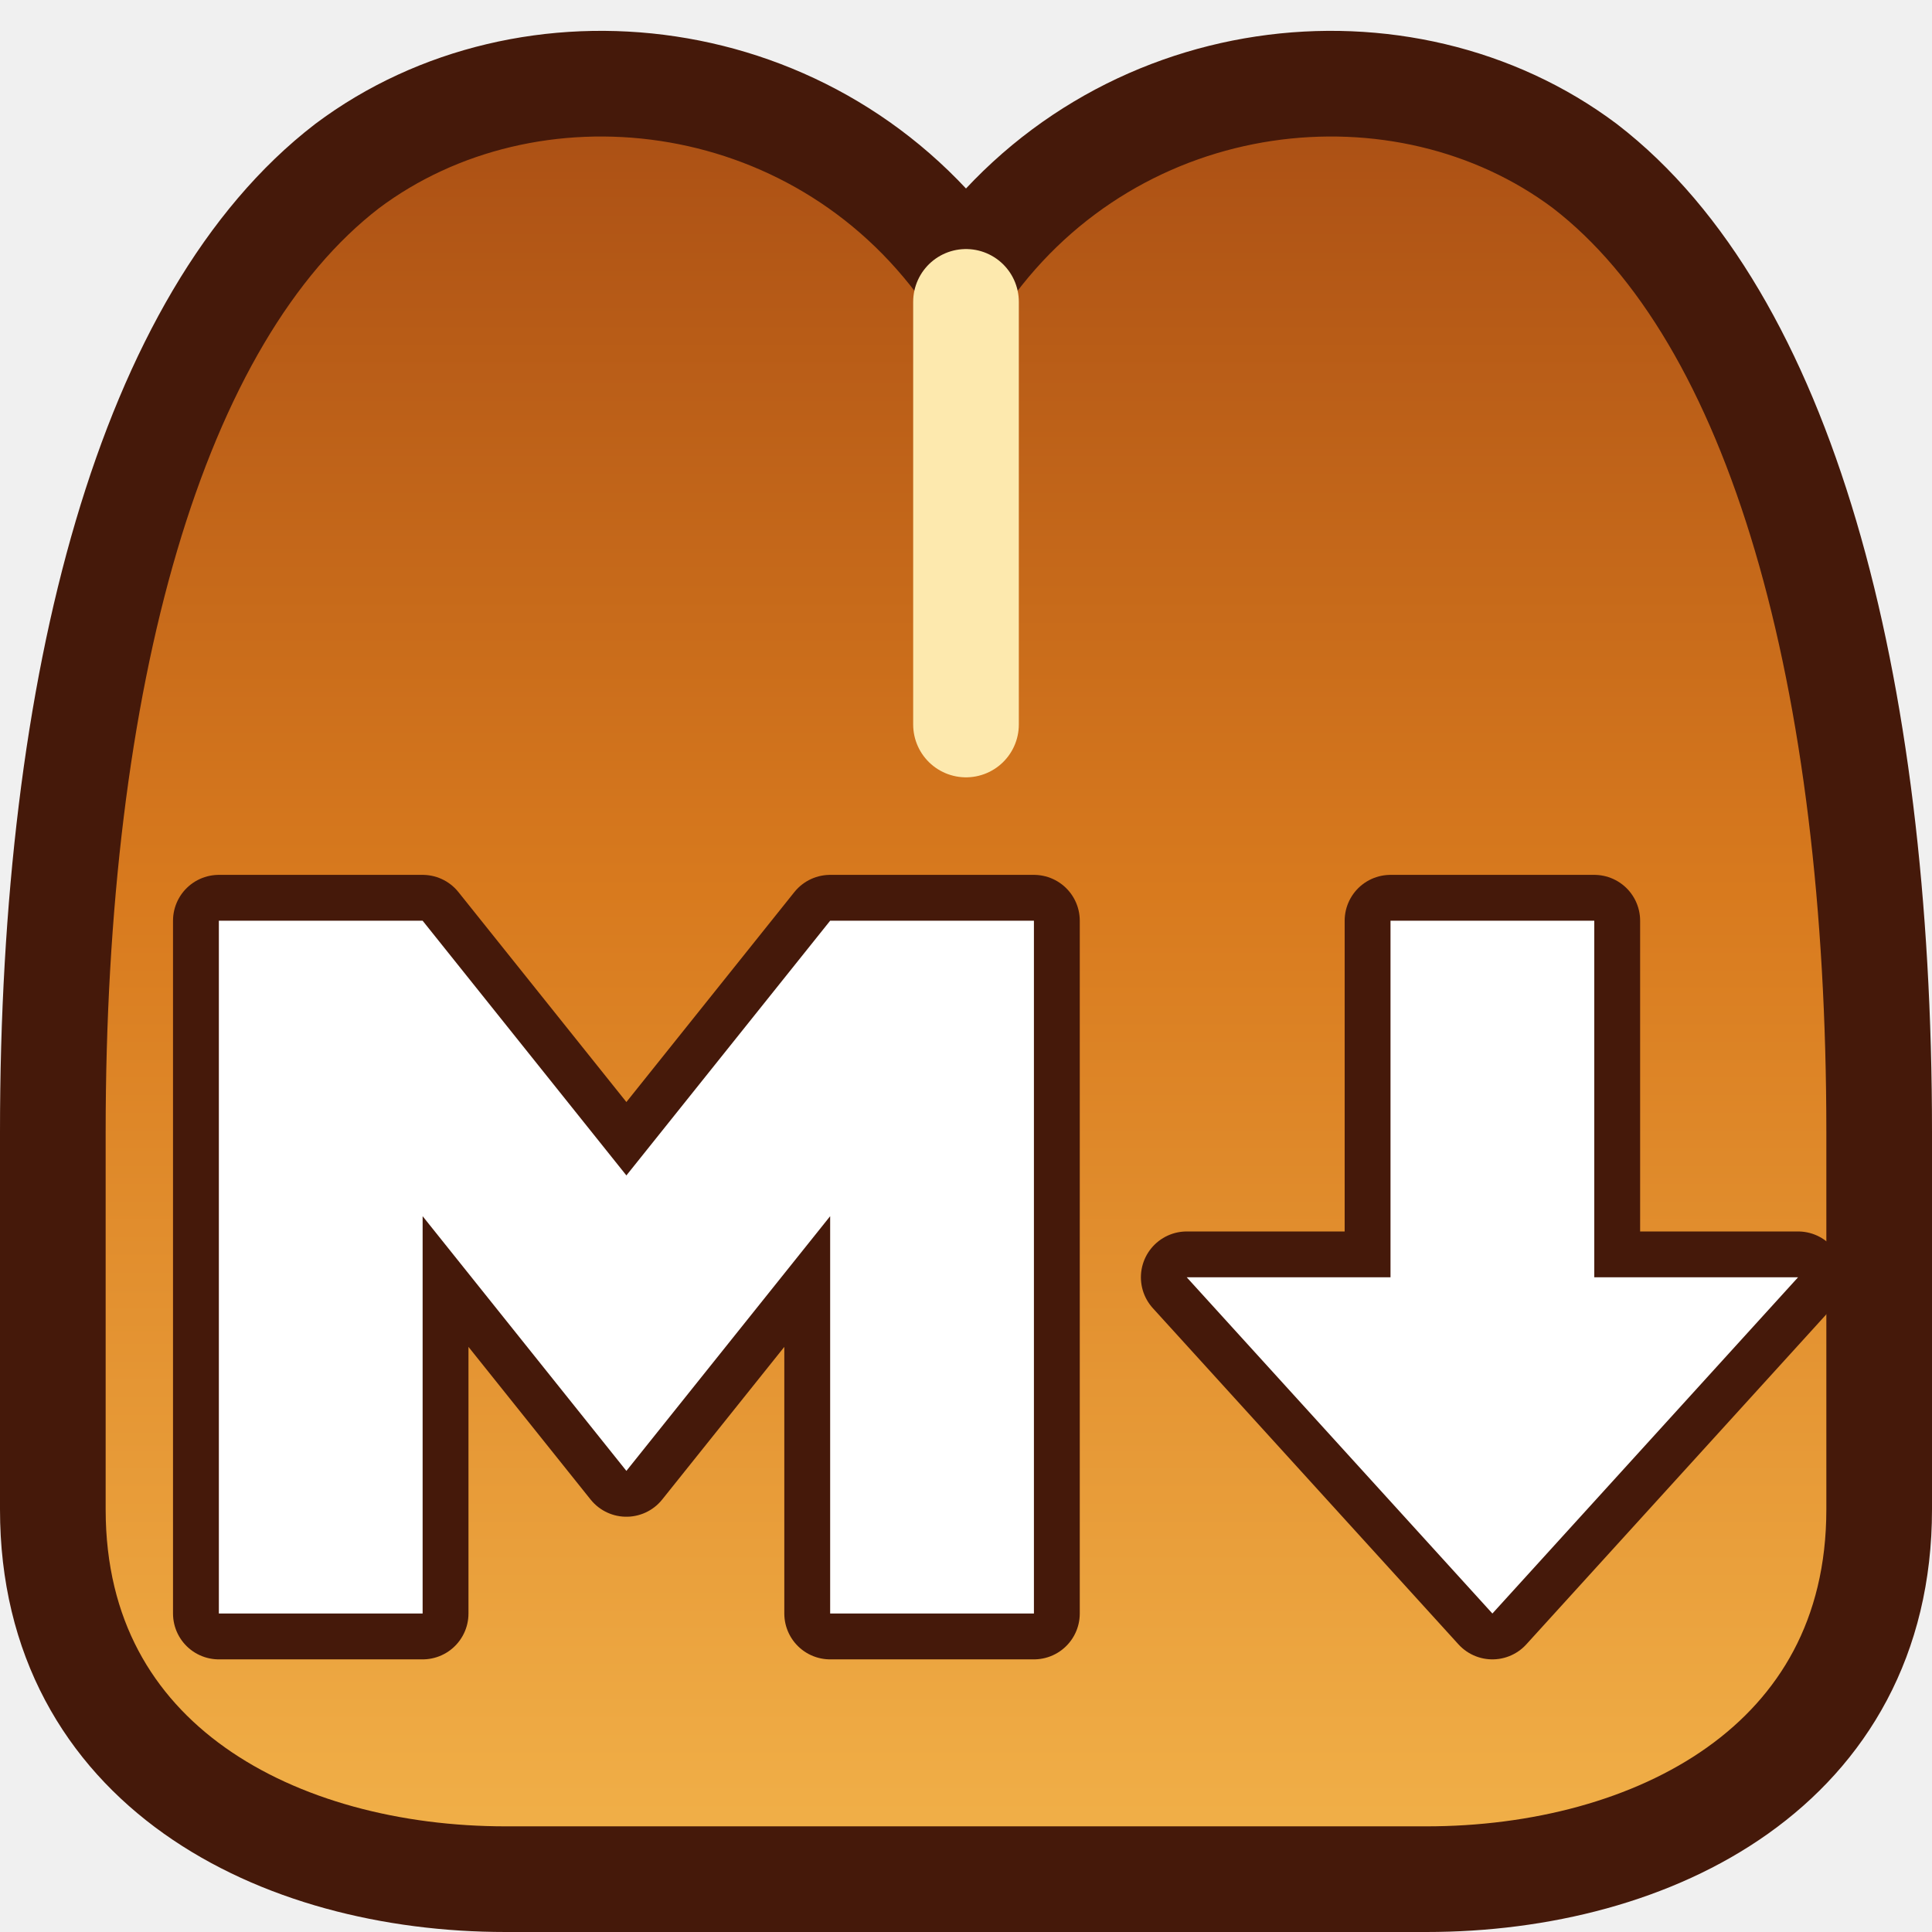
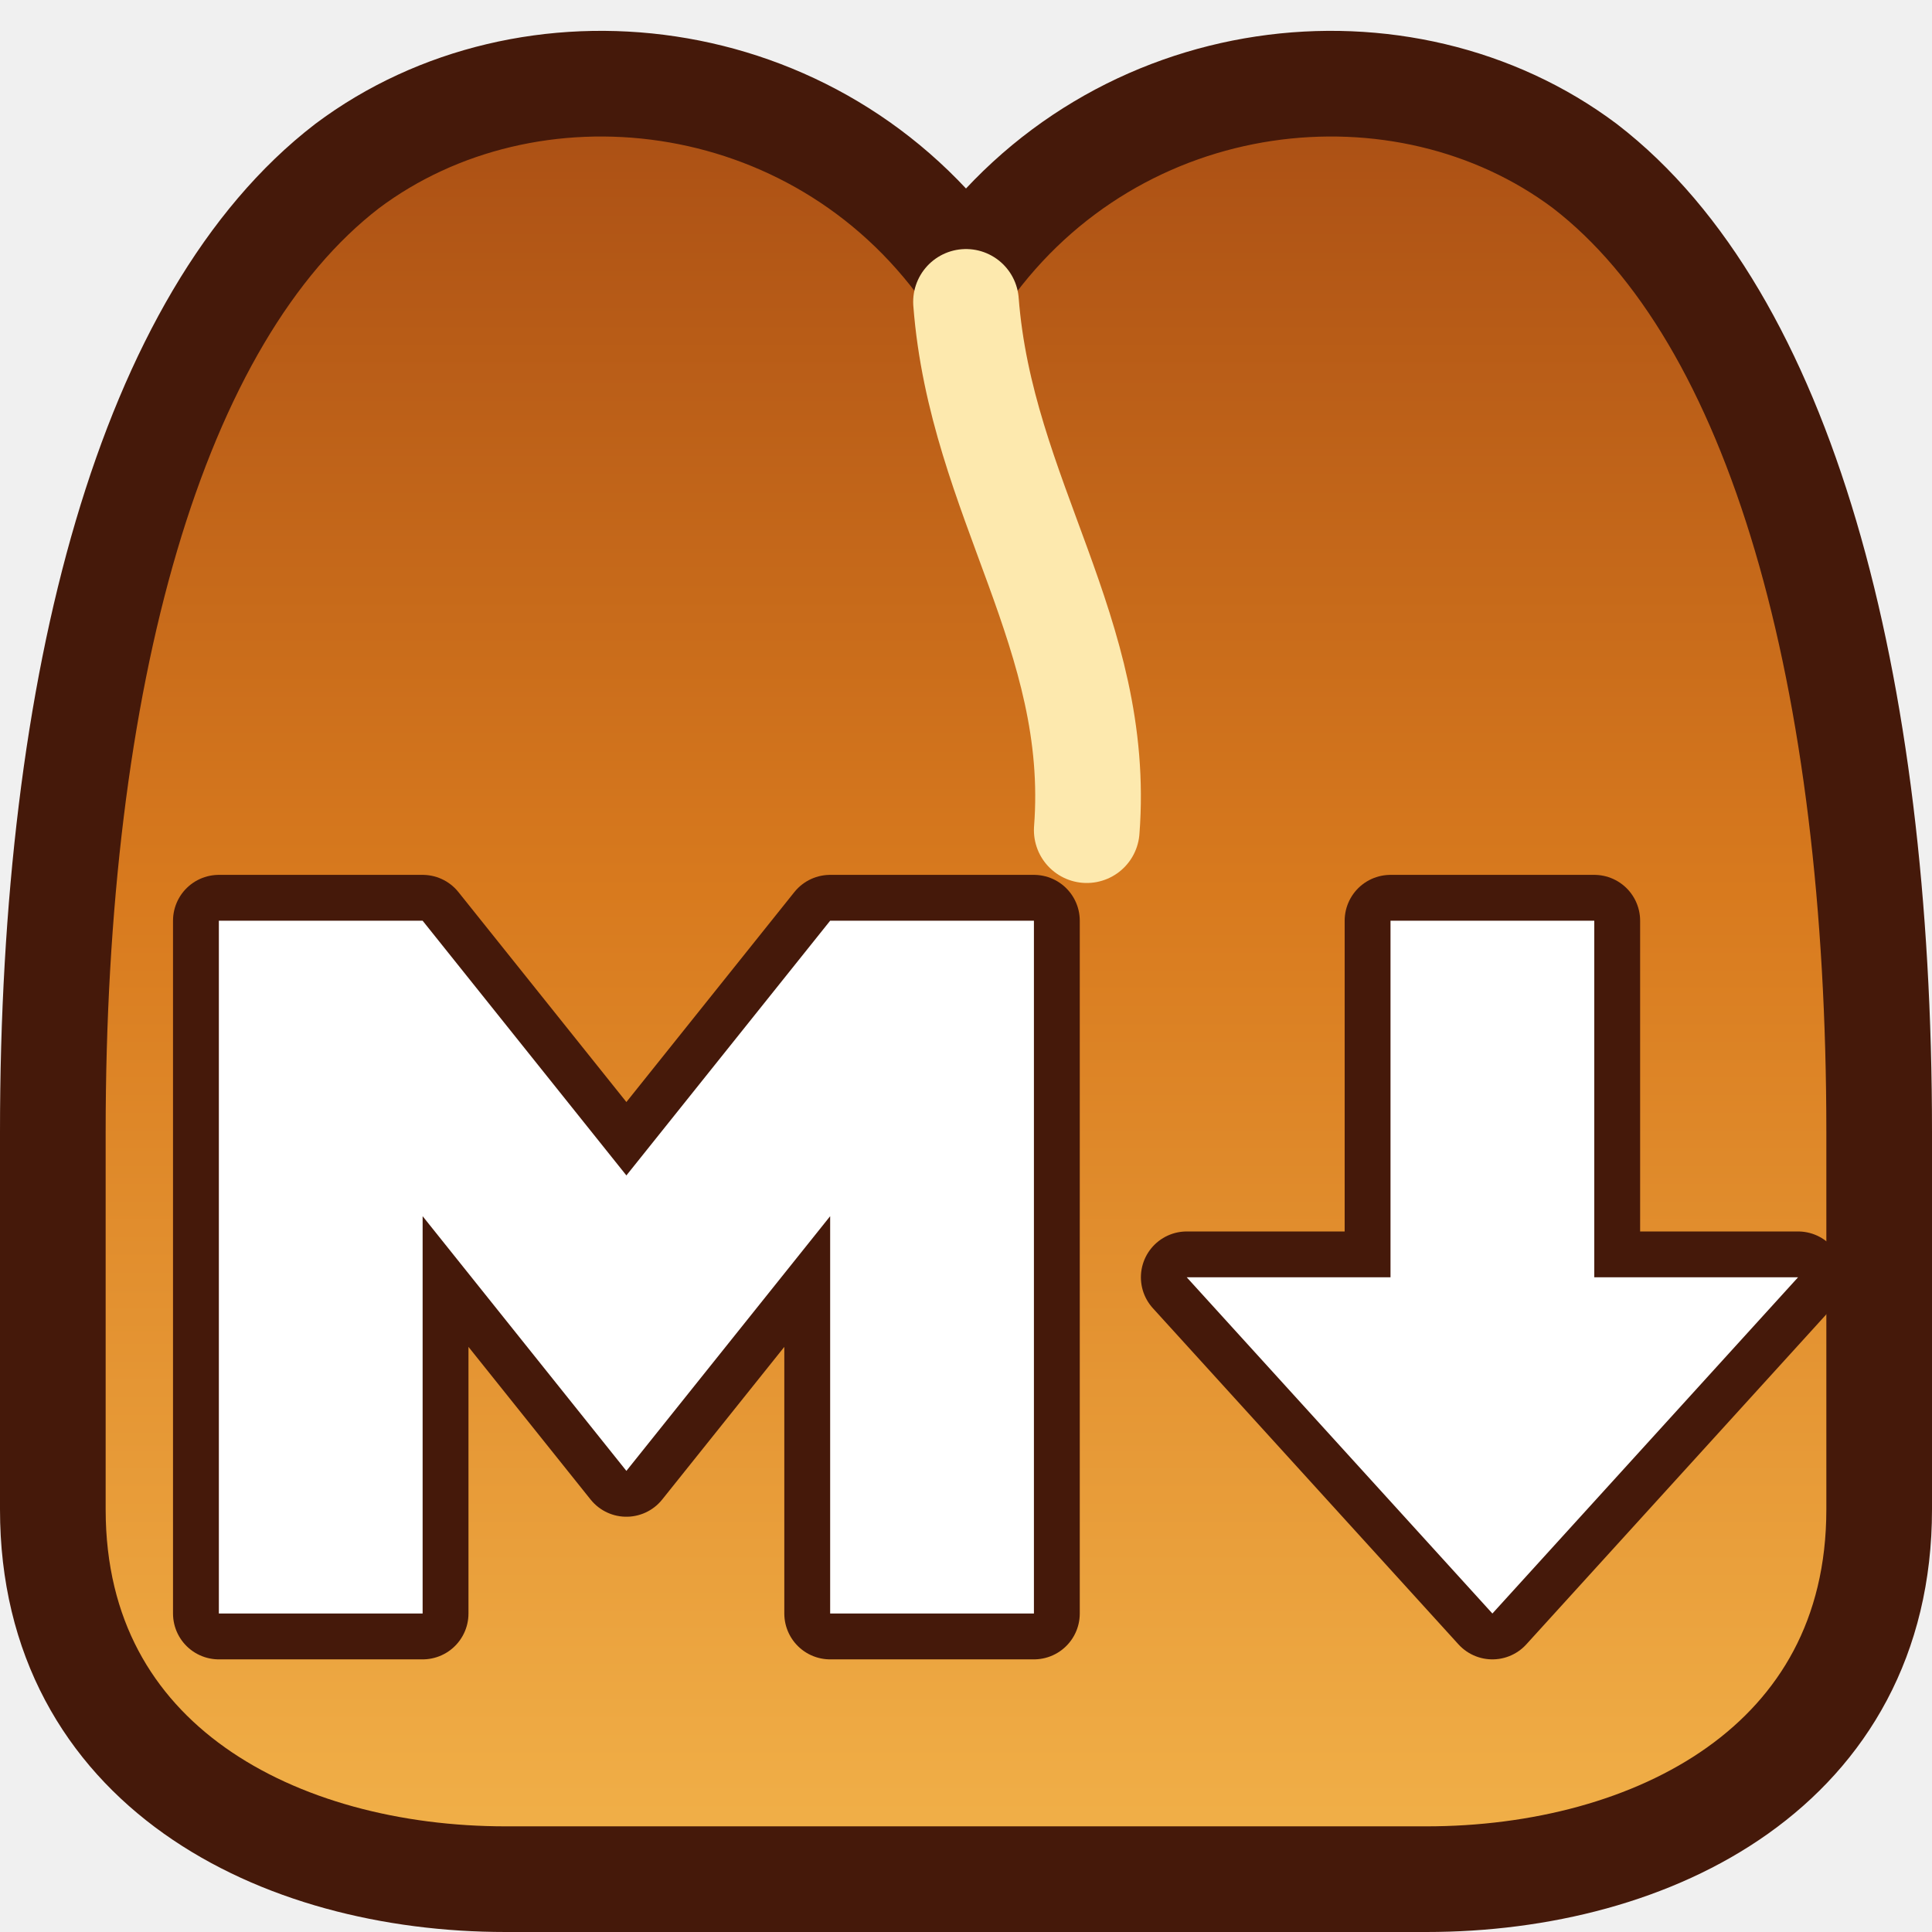
<svg xmlns="http://www.w3.org/2000/svg" viewBox="0 0 256 256">
  <defs>
    <linearGradient id="crust" x1="0" y1="0" x2="0" y2="1">
      <stop offset="0" stop-color="#a94e14" />
      <stop offset=".45" stop-color="#d87a1e" />
      <stop offset="1" stop-color="#f2b24a" />
    </linearGradient>
  </defs>
  <path d="M128 36C108 8 70 4 46 22 20 42 7 90 7 150v50c0 34 30 49 60 49h122c30 0 60-15 60-49v-50c0-60-13-108-39-128-24-18-62-14-82 14z" fill="url(#crust)" stroke="#45190a" stroke-width="14" stroke-linejoin="round" />
-   <path d="M128 40v56" fill="none" stroke="#fde9ae" stroke-width="14" stroke-linecap="round" />
+   <path d="M128 40c2 26 18 44 16 70" fill="none" stroke="#fde9ae" stroke-width="14" stroke-linecap="round" />
  <g transform="translate(-11.5 81.5) scale(1.35)">
    <path d="M30 98V30h20l20 25 20-25h20v68H90V59L70 84 50 59v39zm125 0l-30-33h20V30h20v35h20z" fill="none" stroke="#45190a" stroke-width="9" stroke-linejoin="round" />
    <path d="M30 98V30h20l20 25 20-25h20v68H90V59L70 84 50 59v39zm125 0l-30-33h20V30h20v35h20z" fill="#fff" />
  </g>
</svg>
